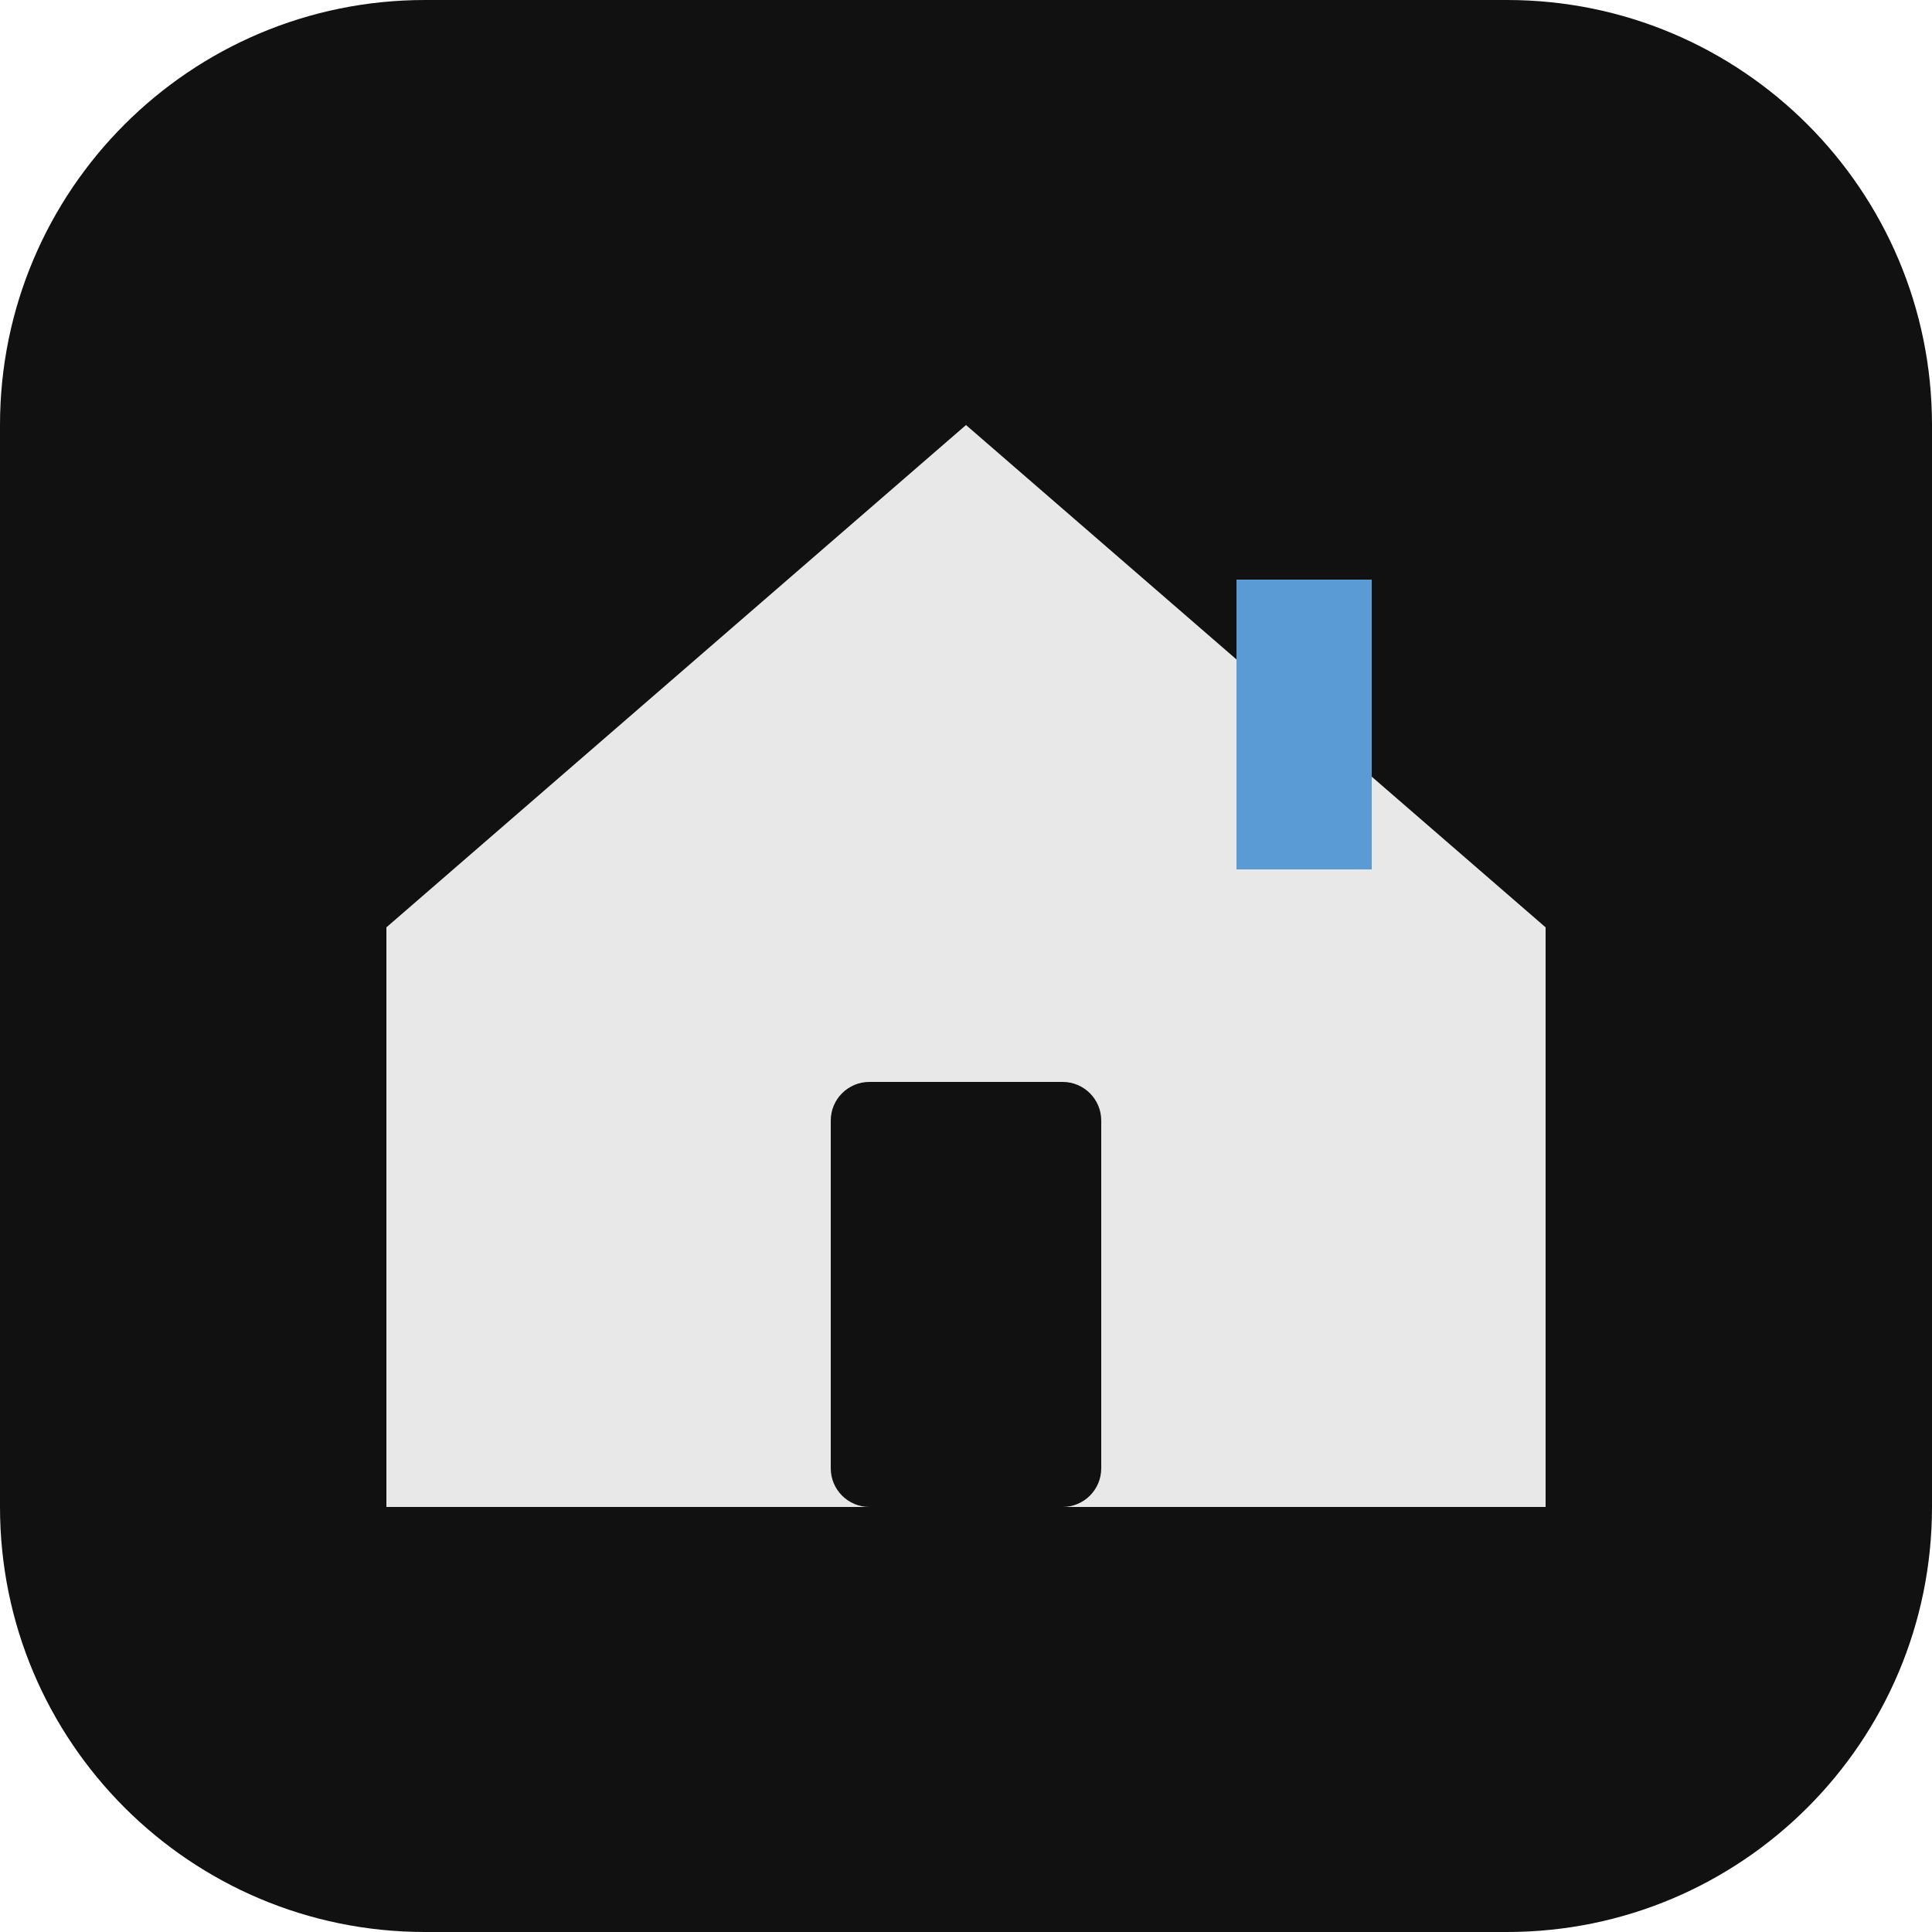
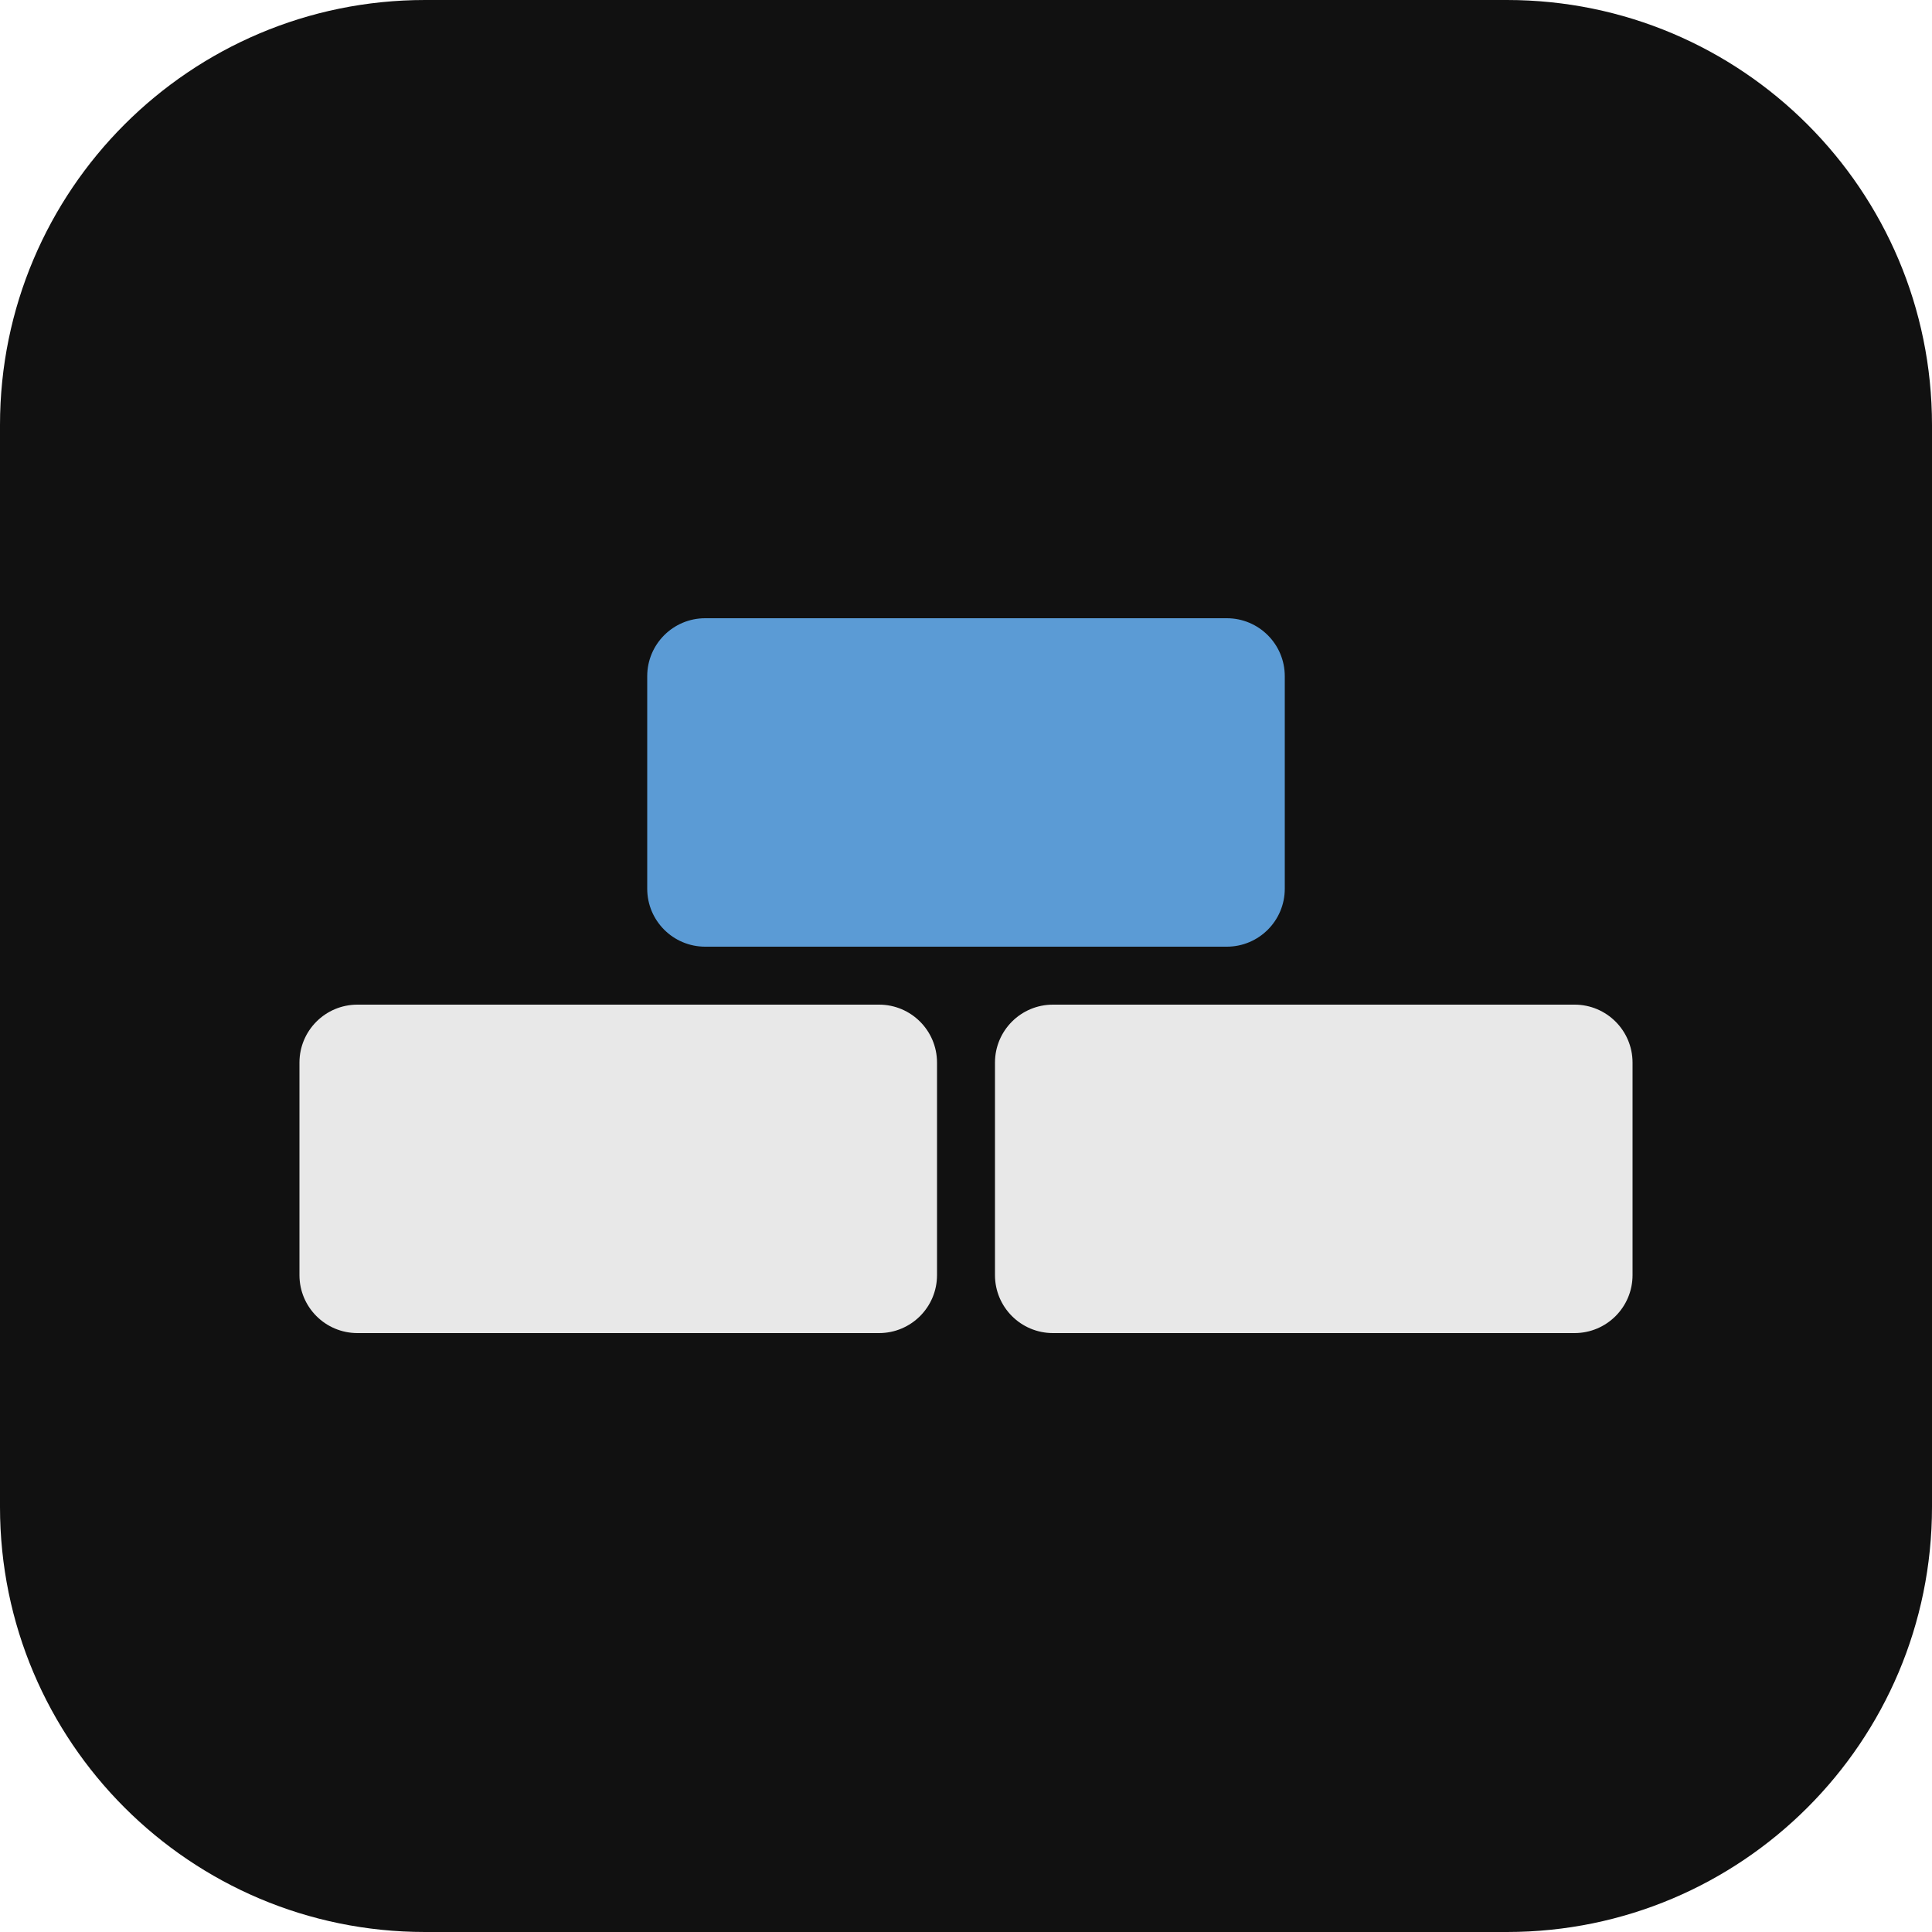
<svg xmlns="http://www.w3.org/2000/svg" viewBox="0 0 200 200" width="200" height="200">
  <rect width="200" height="200" rx="44" fill="#111" />
-   <path d="M100 44l60 52v60H40V96z" fill="#e8e8e8" />
-   <rect x="86" y="112" width="28" height="44" rx="4" fill="#111" />
-   <rect x="128" y="60" width="14" height="30" fill="#5B9BD5" />
+   <rect x="67" y="64" width="66" height="34" rx="6" fill="#5B9BD5" />
+   <rect x="31" y="104" width="66" height="34" rx="6" fill="#e8e8e8" />
+   <rect x="103" y="104" width="66" height="34" rx="6" fill="#e8e8e8" />
</svg>
